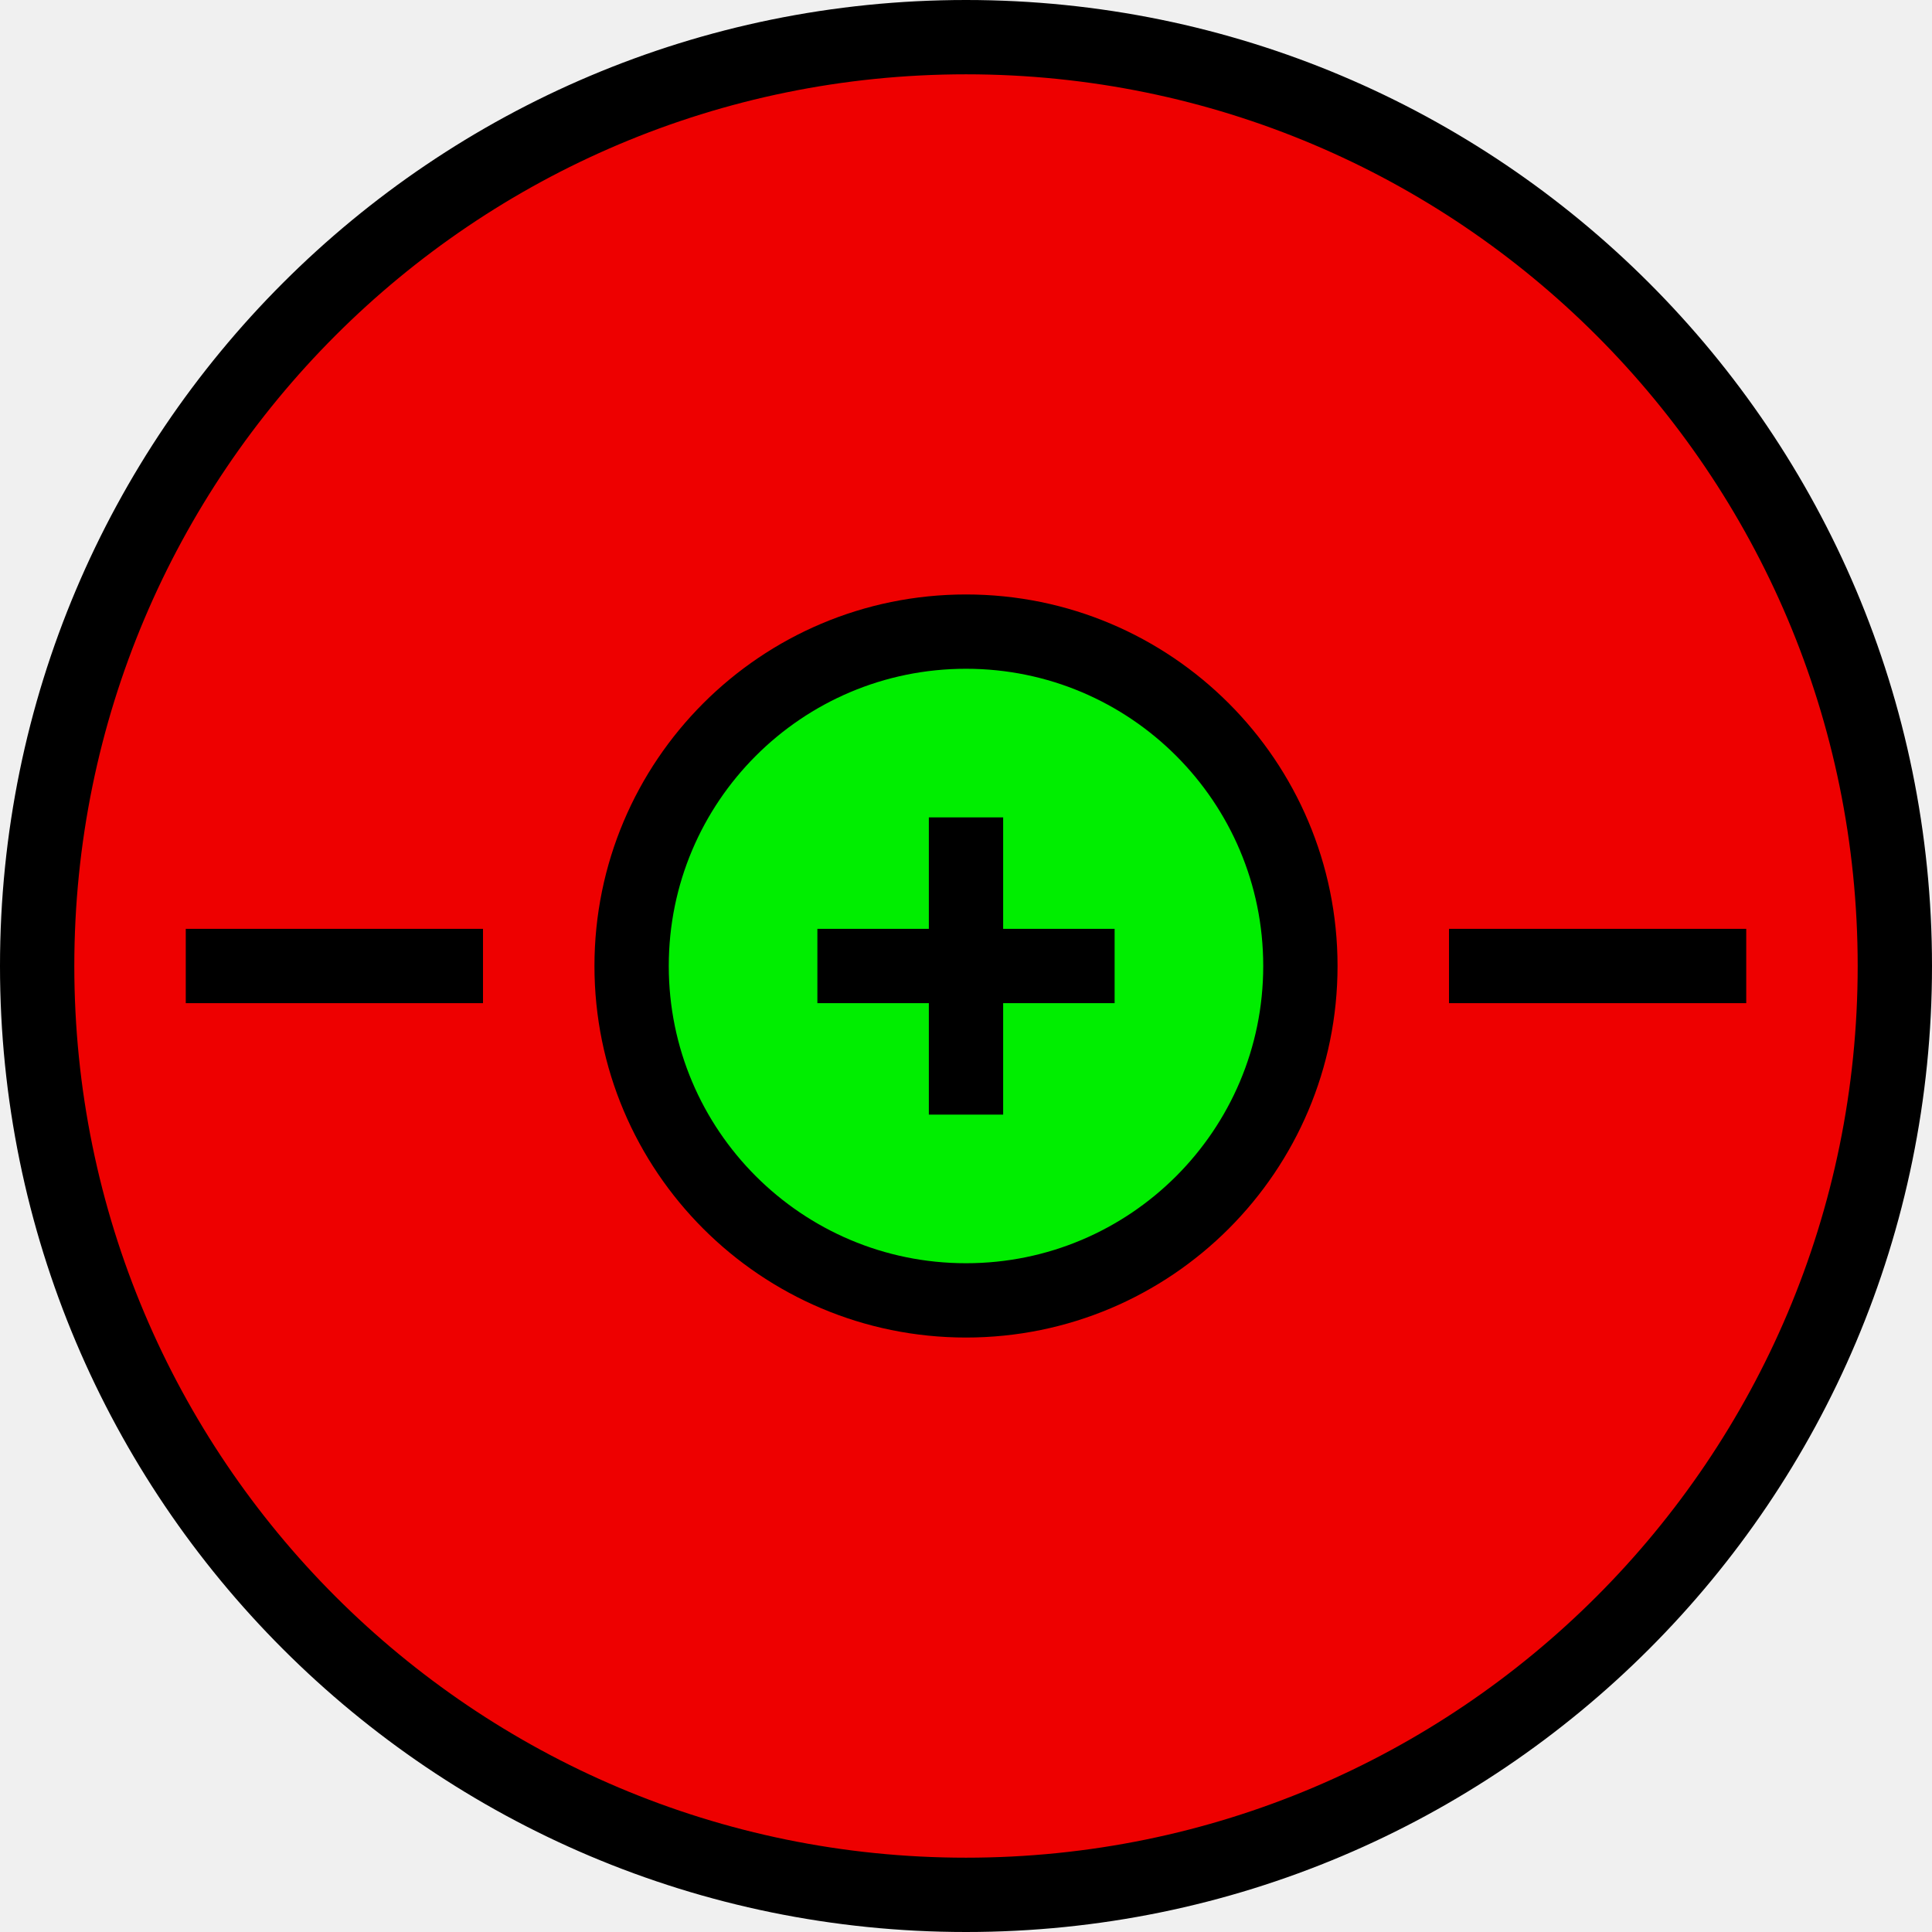
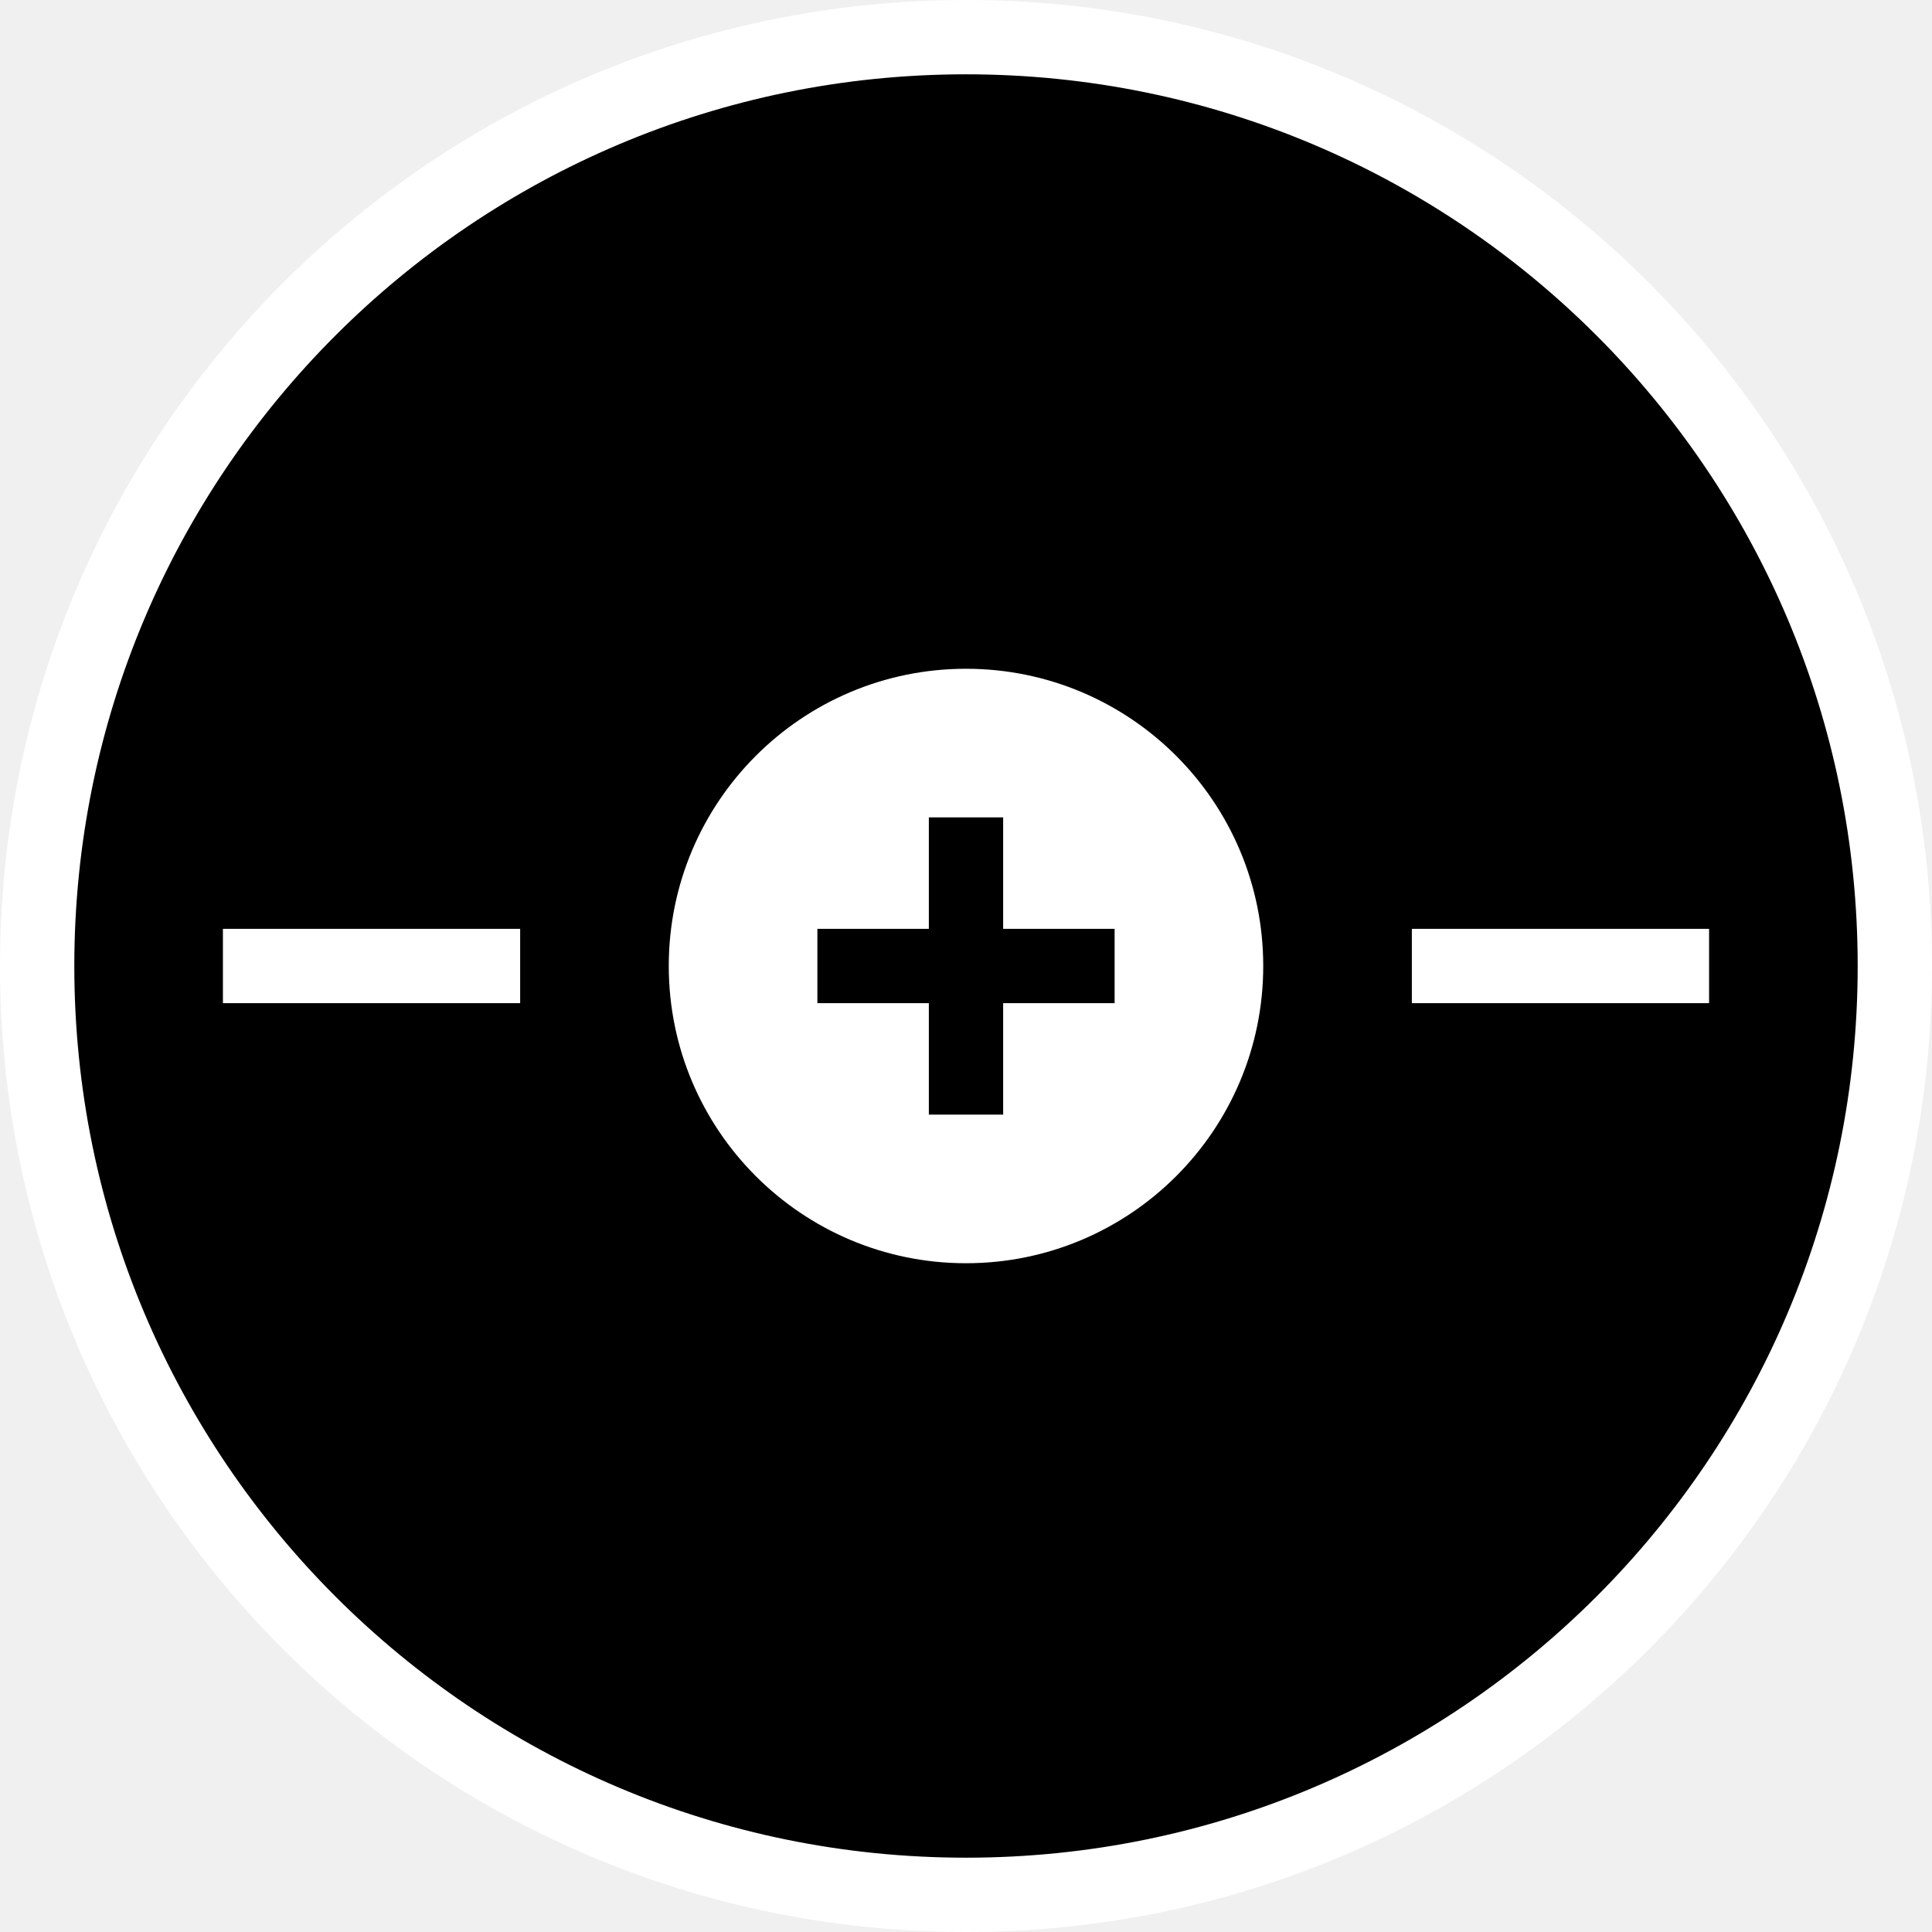
- <svg xmlns="http://www.w3.org/2000/svg" viewBox="0 0 26 26" stroke="#000">
-   <circle cx="13" cy="13" r="12.5" fill="#E00" />
-   <circle cx="13" cy="13" r="4.5" fill="#0E0" />
-   <path d="M11,13 h4 m-2,-2 v4 M2.5,13 h4 m13,0 h4" />
+ <svg xmlns="http://www.w3.org/2000/svg" viewBox="0 0 26 26">
+   <circle cx="13" cy="13" r="12.5" stroke="#FFF" fill="#000" />
+   <circle cx="13" cy="13" r="4" fill="#FFF" />
+   <path d="M3,13 h4 m12,0 h4" stroke="#FFF" />
+   <path d="M11,13 h4 m-2,-2 v4" stroke="#000" />
</svg>
